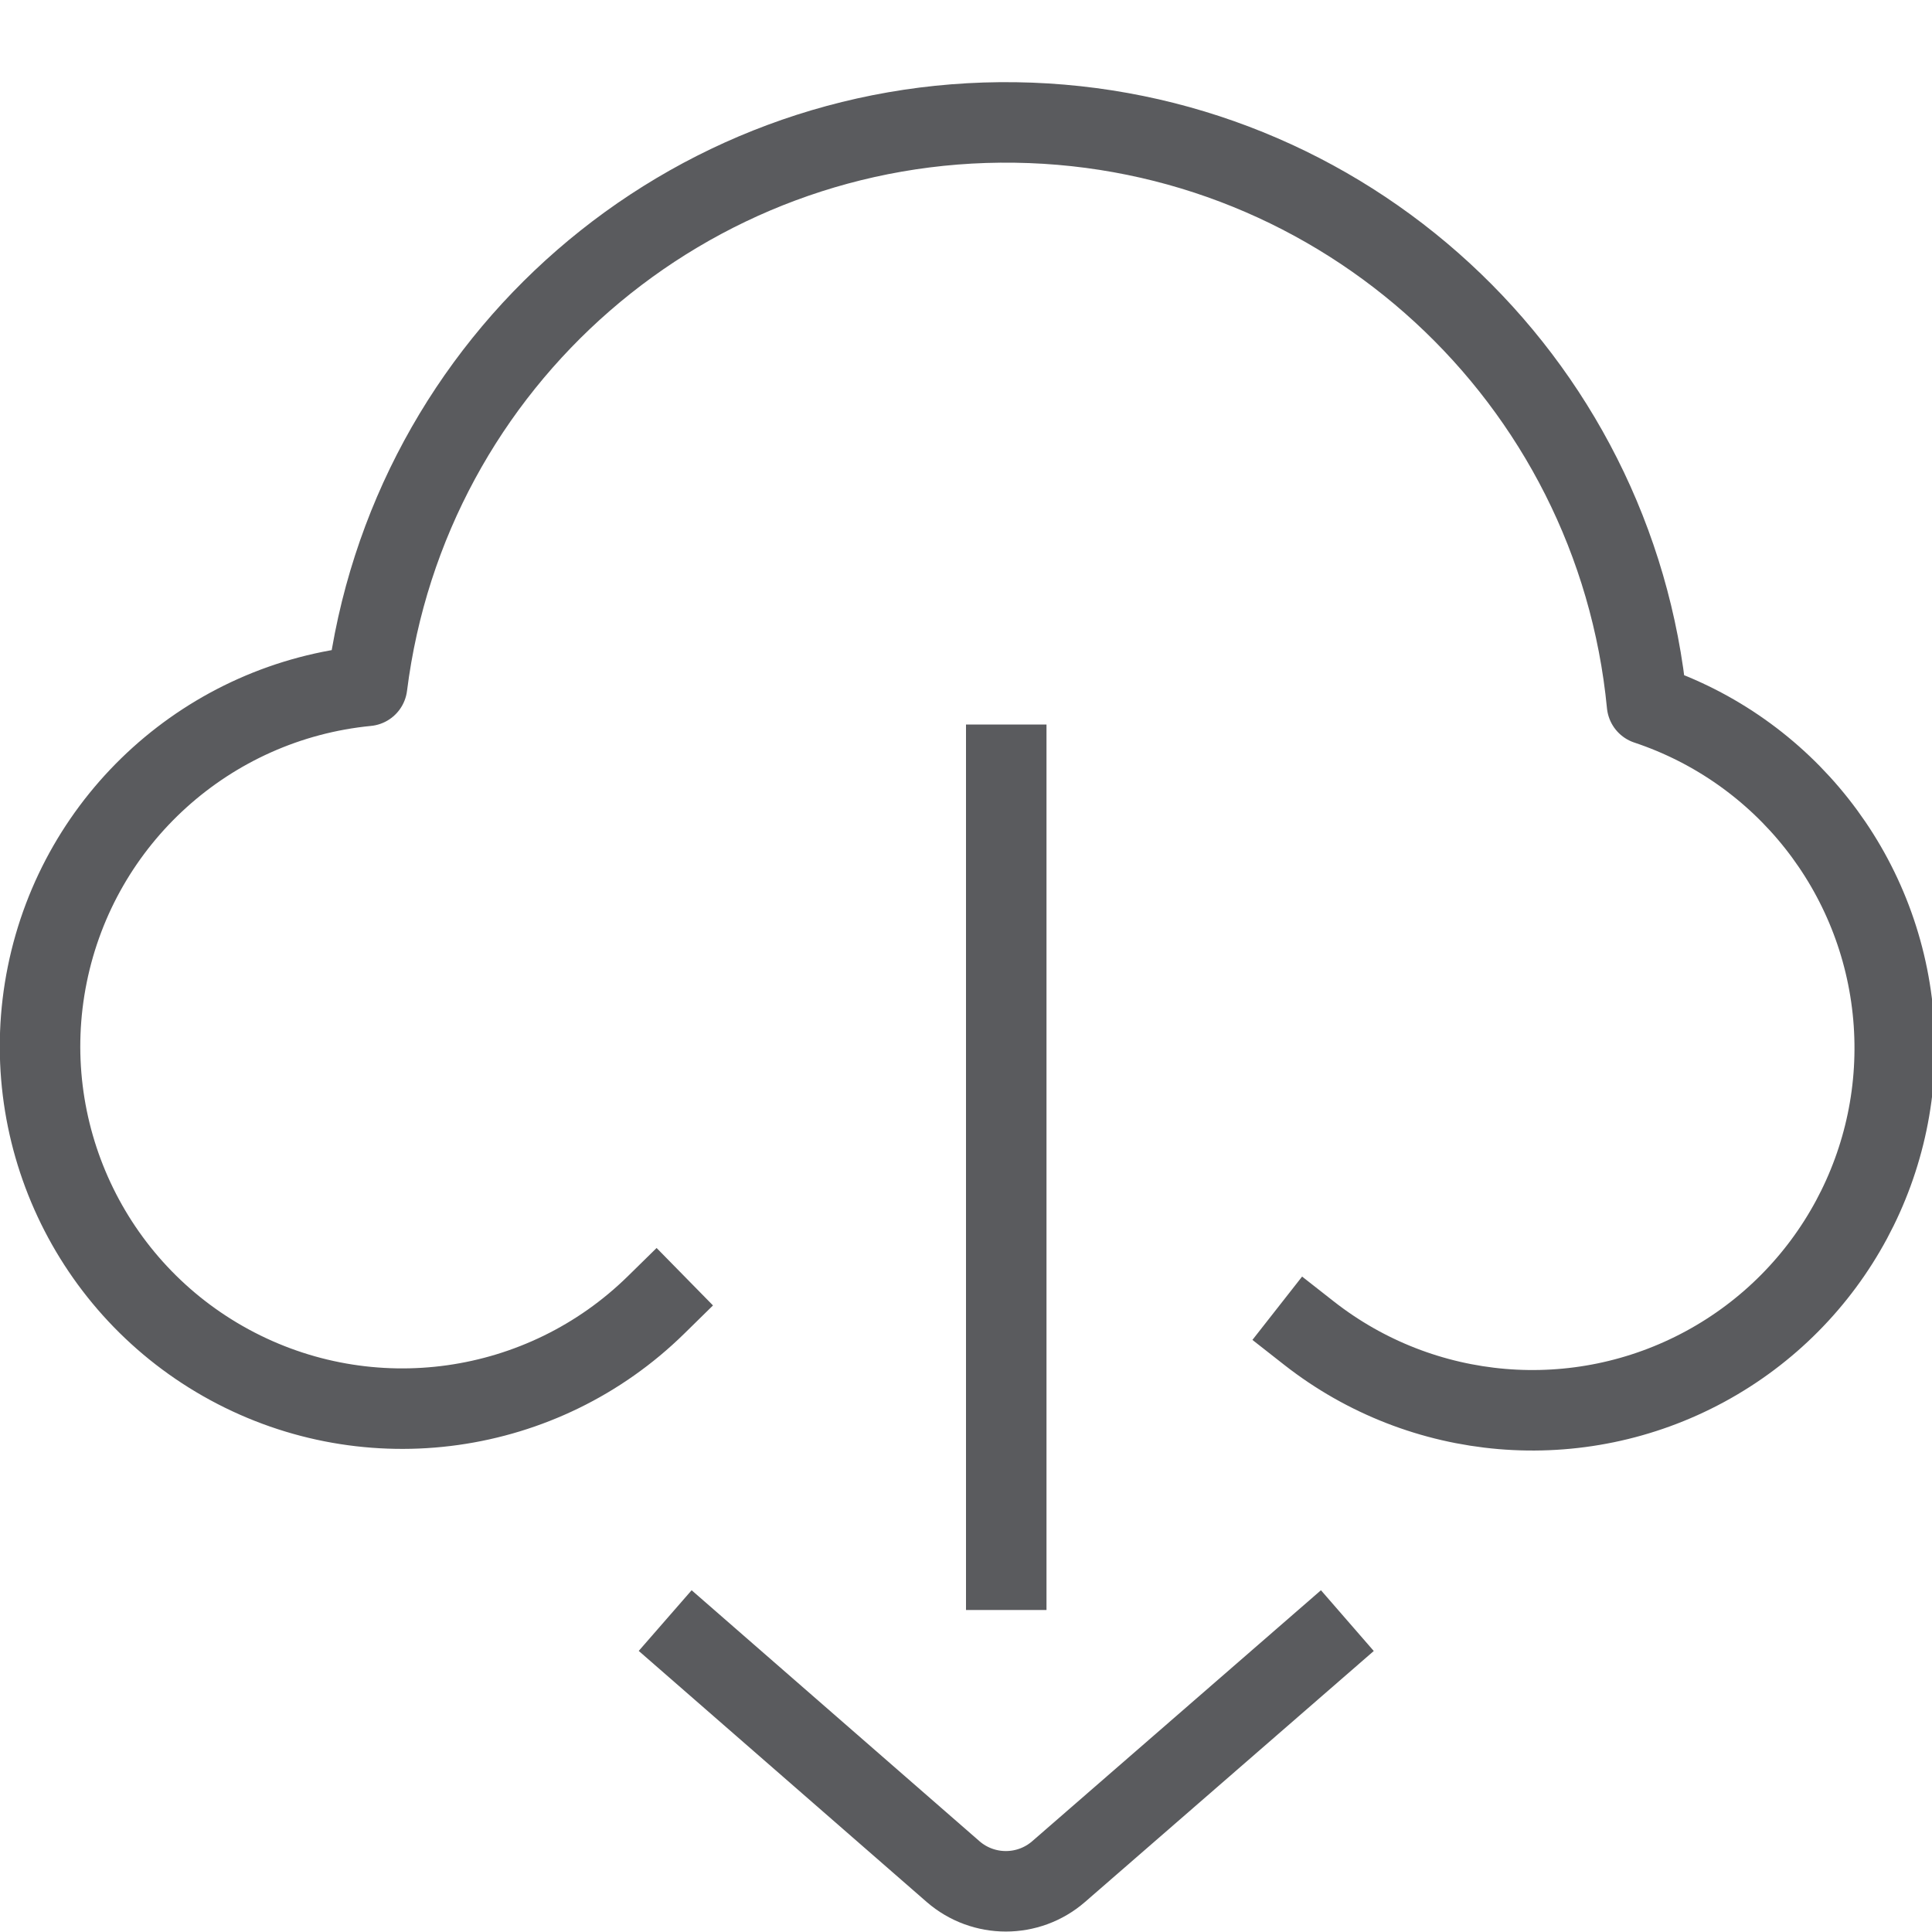
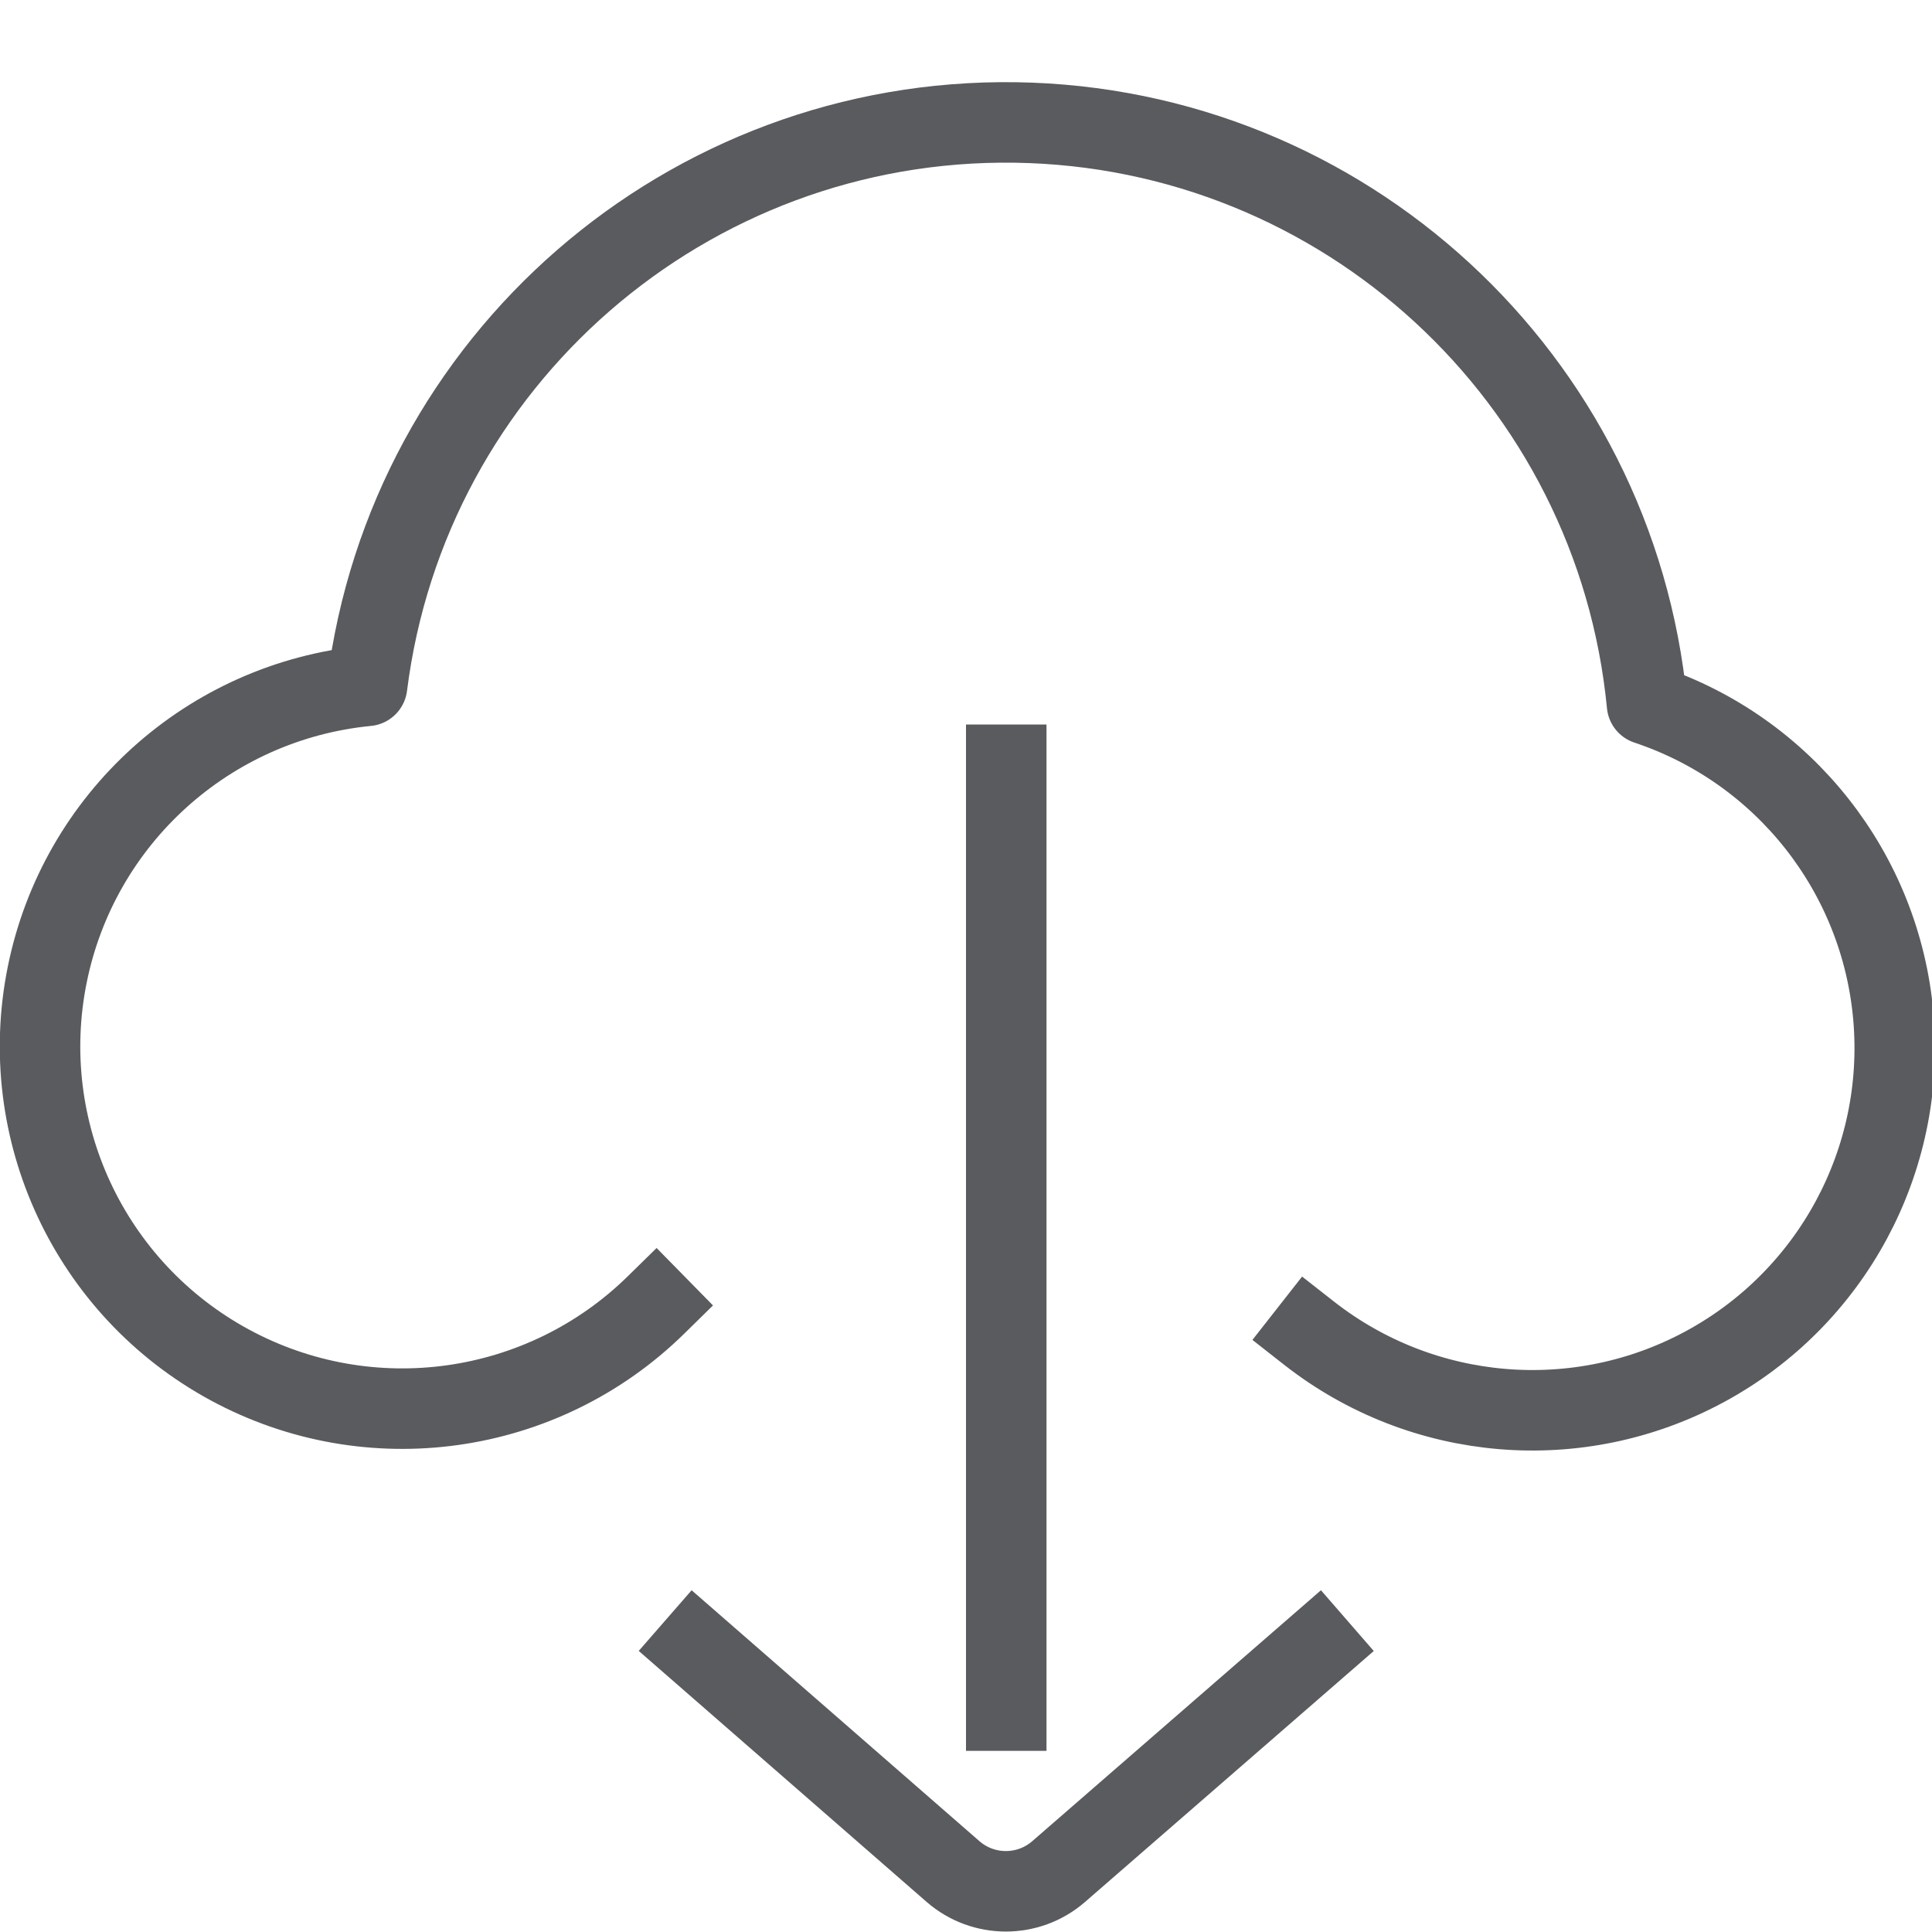
<svg xmlns="http://www.w3.org/2000/svg" id="Layer_1" data-name="Layer 1" viewBox="0 0 24 24">
-   <line x1="12.5" y1="9.5" x2="12.5" y2="19.5" style="fill:none;stroke:#5a5b5e;stroke-linecap:square;stroke-linejoin:round" />
+   <line x1="12.5" y1="9.5" x2="12.5" y2="21.25" style="fill:none;stroke:#5a5b5e;stroke-linecap:square;stroke-linejoin:round" />
  <path d="M16.36,20.46l-3.21,2.79a1,1,0,0,1-1.31,0L8.64,20.46" style="fill:none;stroke:#5a5b5e;stroke-linecap:square;stroke-linejoin:round" />
  <path d="M8.15,16.21A4.5,4.5,0,1,1,4.56,8.52a8,8,0,0,1,15.9.23,4.5,4.5,0,1,1-4.2,7.81" style="fill:none;stroke:#5a5b5e;stroke-linecap:square;stroke-linejoin:round" />
</svg>
